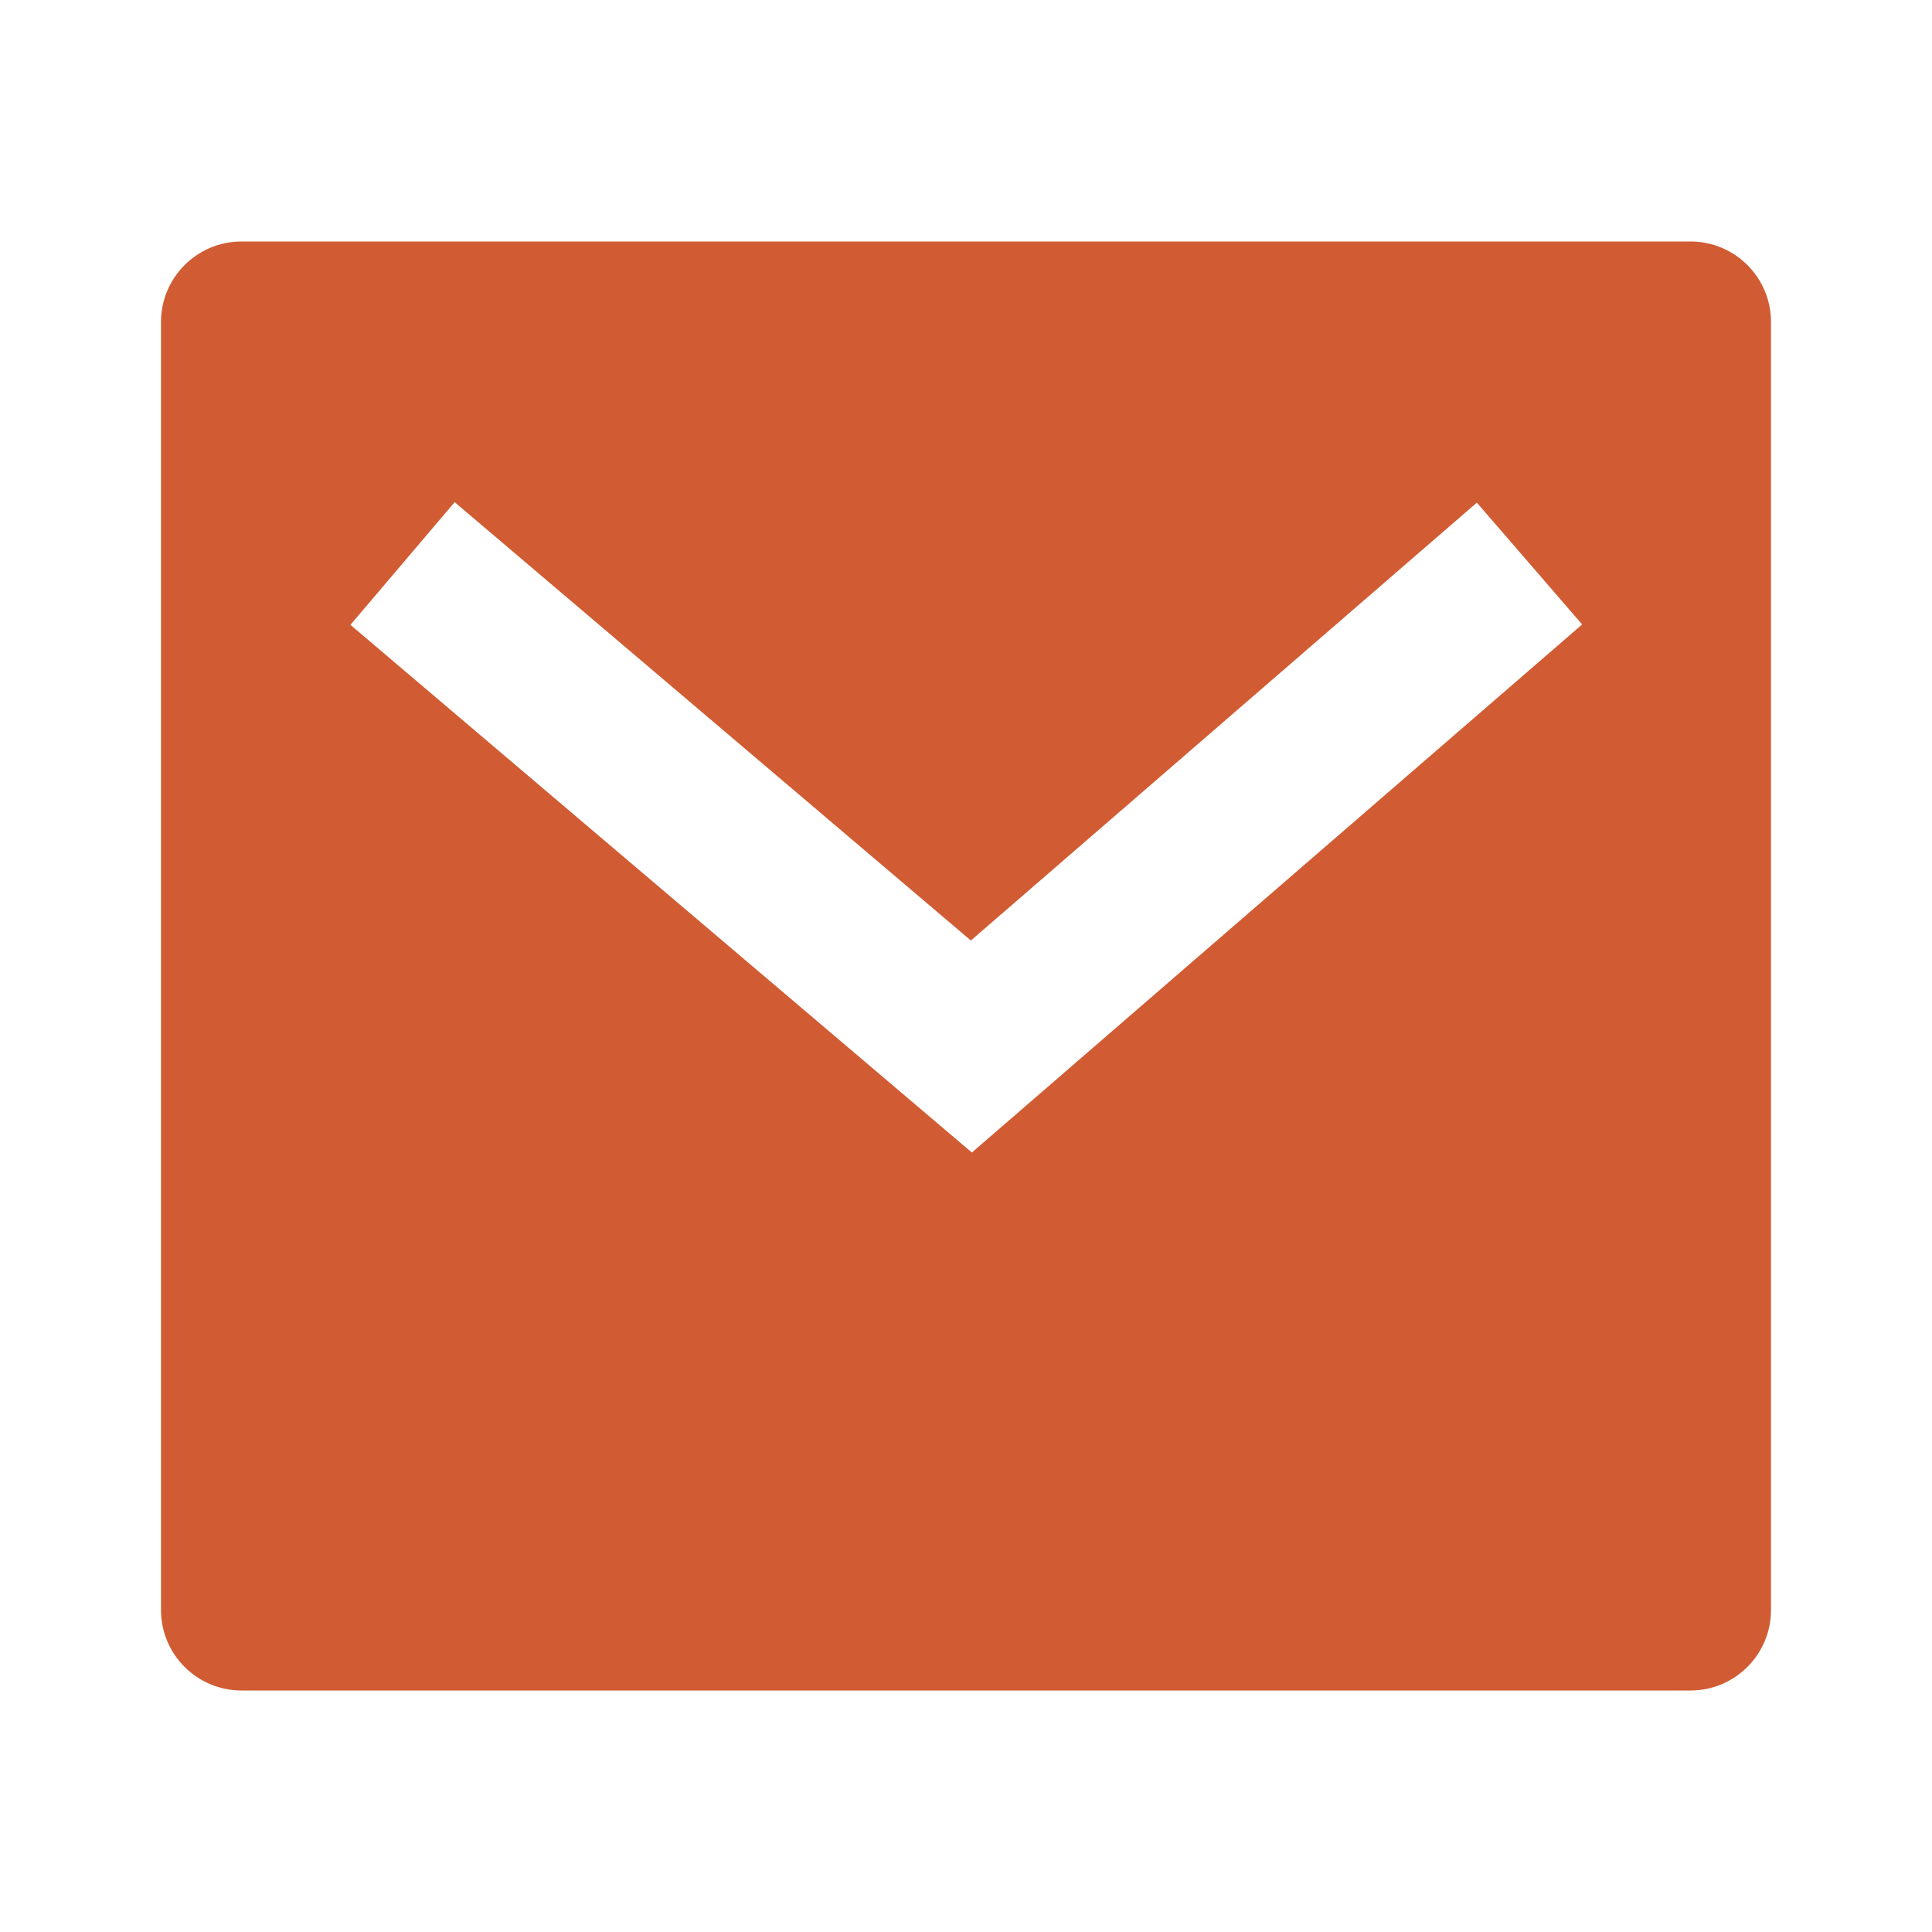
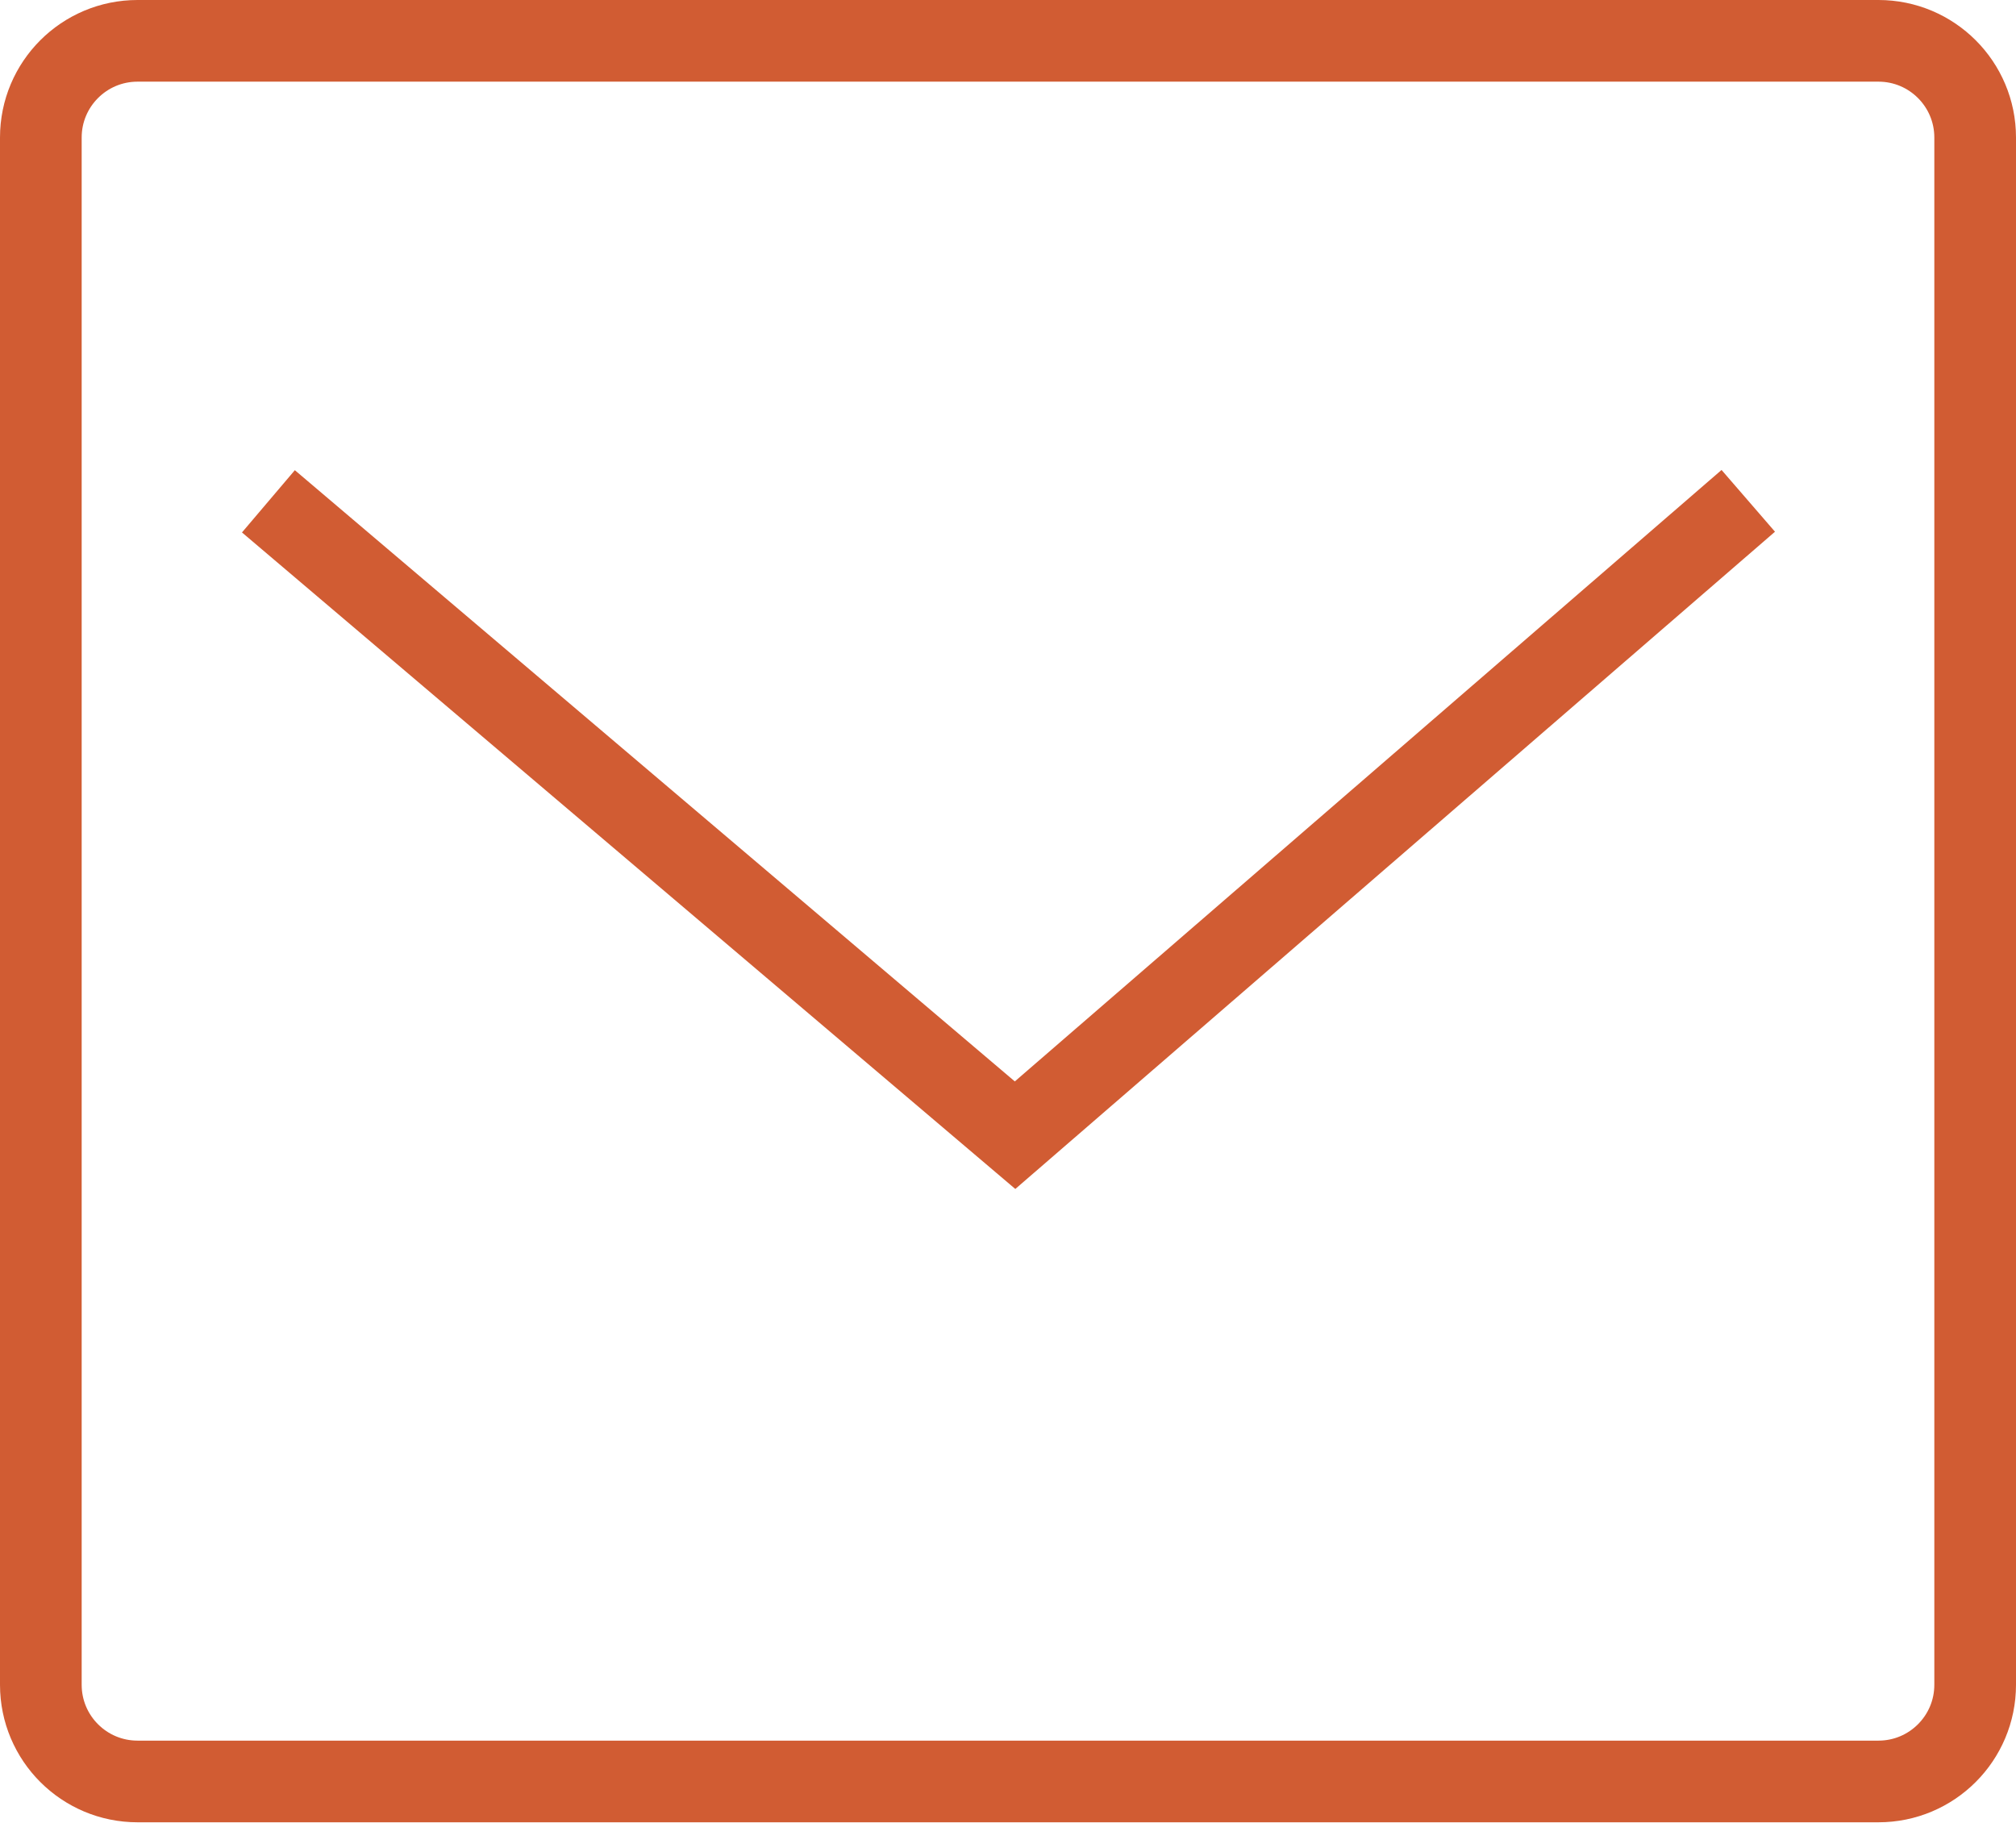
- <svg xmlns="http://www.w3.org/2000/svg" viewBox="0 0 24 24" width="24" height="24">
-   <path fill="none" d="M0 0h24v24H0z" />
-   <path d="M3 3h18a1 1 0 0 1 1 1v16a1 1 0 0 1-1 1H3a1 1 0 0 1-1-1V4a1 1 0 0 1 1-1zm9.06 8.683L5.648 6.238 4.353 7.762l7.72 6.555 7.581-6.56-1.308-1.513-6.285 5.439z" fill="rgba(209,92,51,1)" />
+ <svg xmlns="http://www.w3.org/2000/svg" id="Layer_2" data-name="Layer 2" viewBox="0 0 592.39 535.55">
+   <defs>
+     <style>
+       .cls-1 {
+         fill: none;
+         stroke: #d15c33;
+         stroke-miterlimit: 10;
+         stroke-width: 24px;
+       }
+     </style>
+   </defs>
+   <g id="Layer_1-2" data-name="Layer 1">
+     <path class="cls-1" d="M40.42,12h511.55c15.7,0,28.42,12.72,28.42,28.42V495.13c0,15.7-12.72,28.42-28.42,28.42H40.42c-15.7,0-28.42-12.72-28.42-28.42V40.42c0-15.7,12.72-28.42,28.42-28.42Zm38.45,135.33l219.4,186.29,215.45-186.43" />
+   </g>
</svg>
